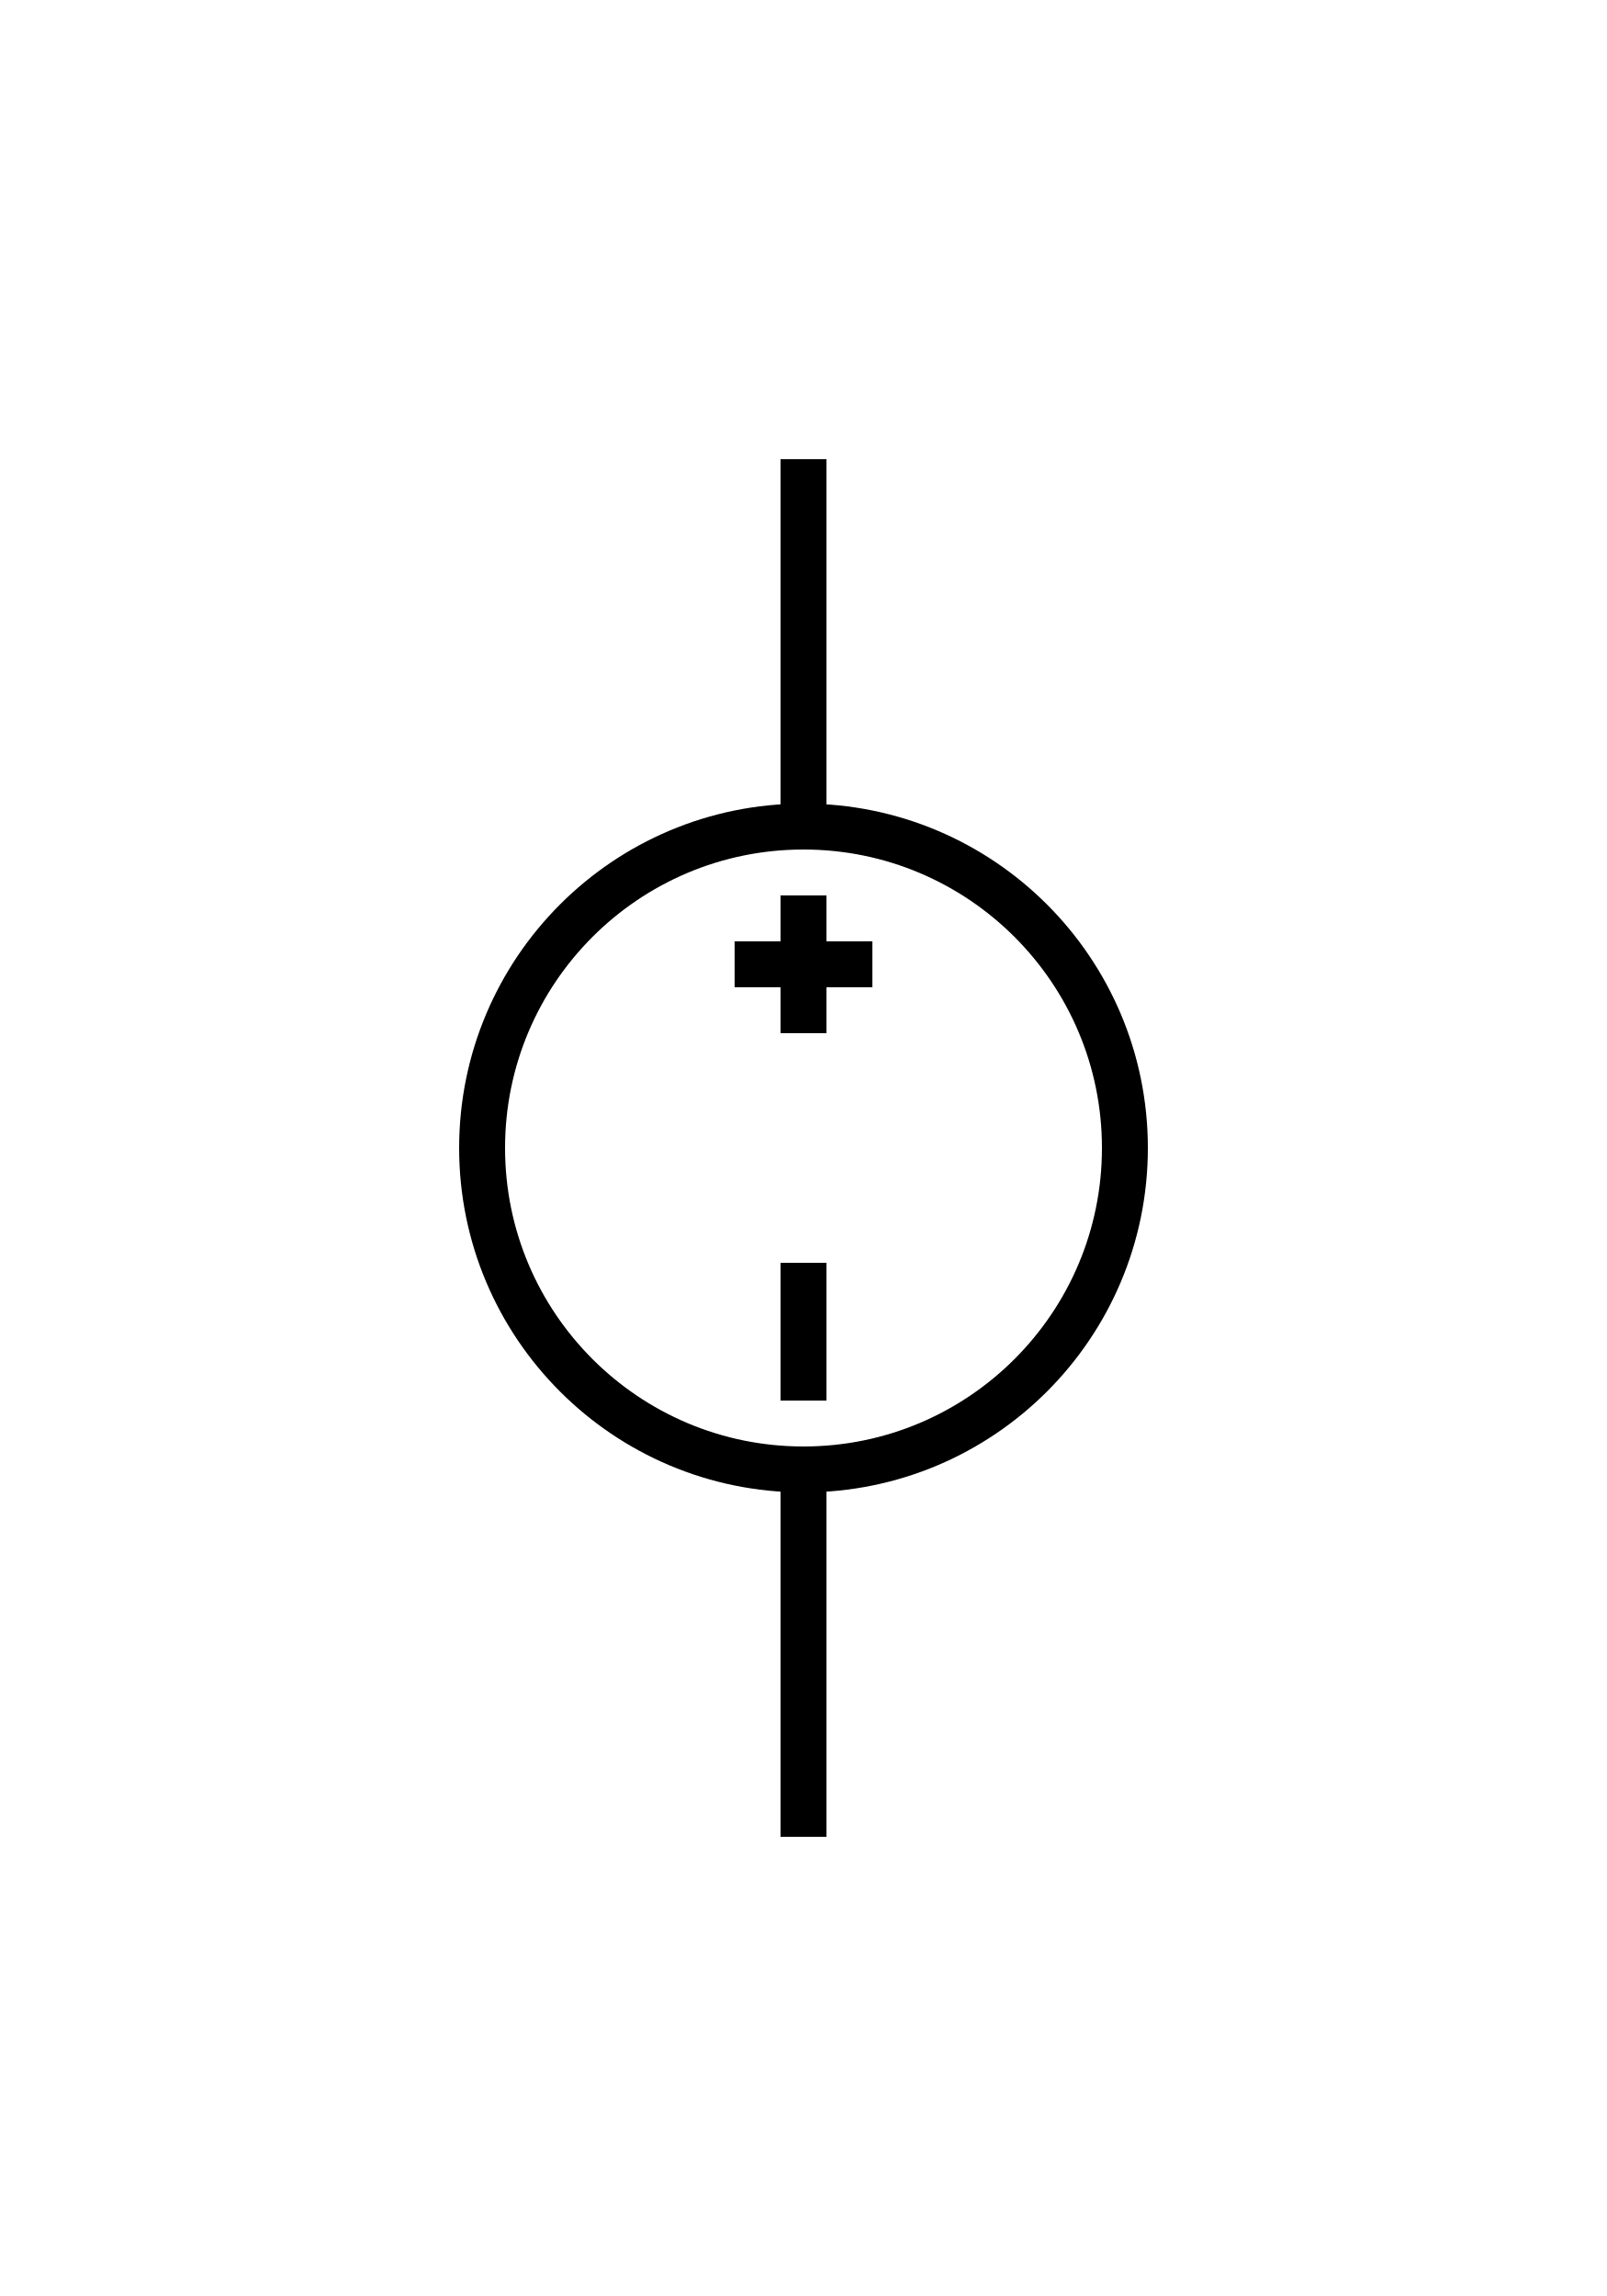
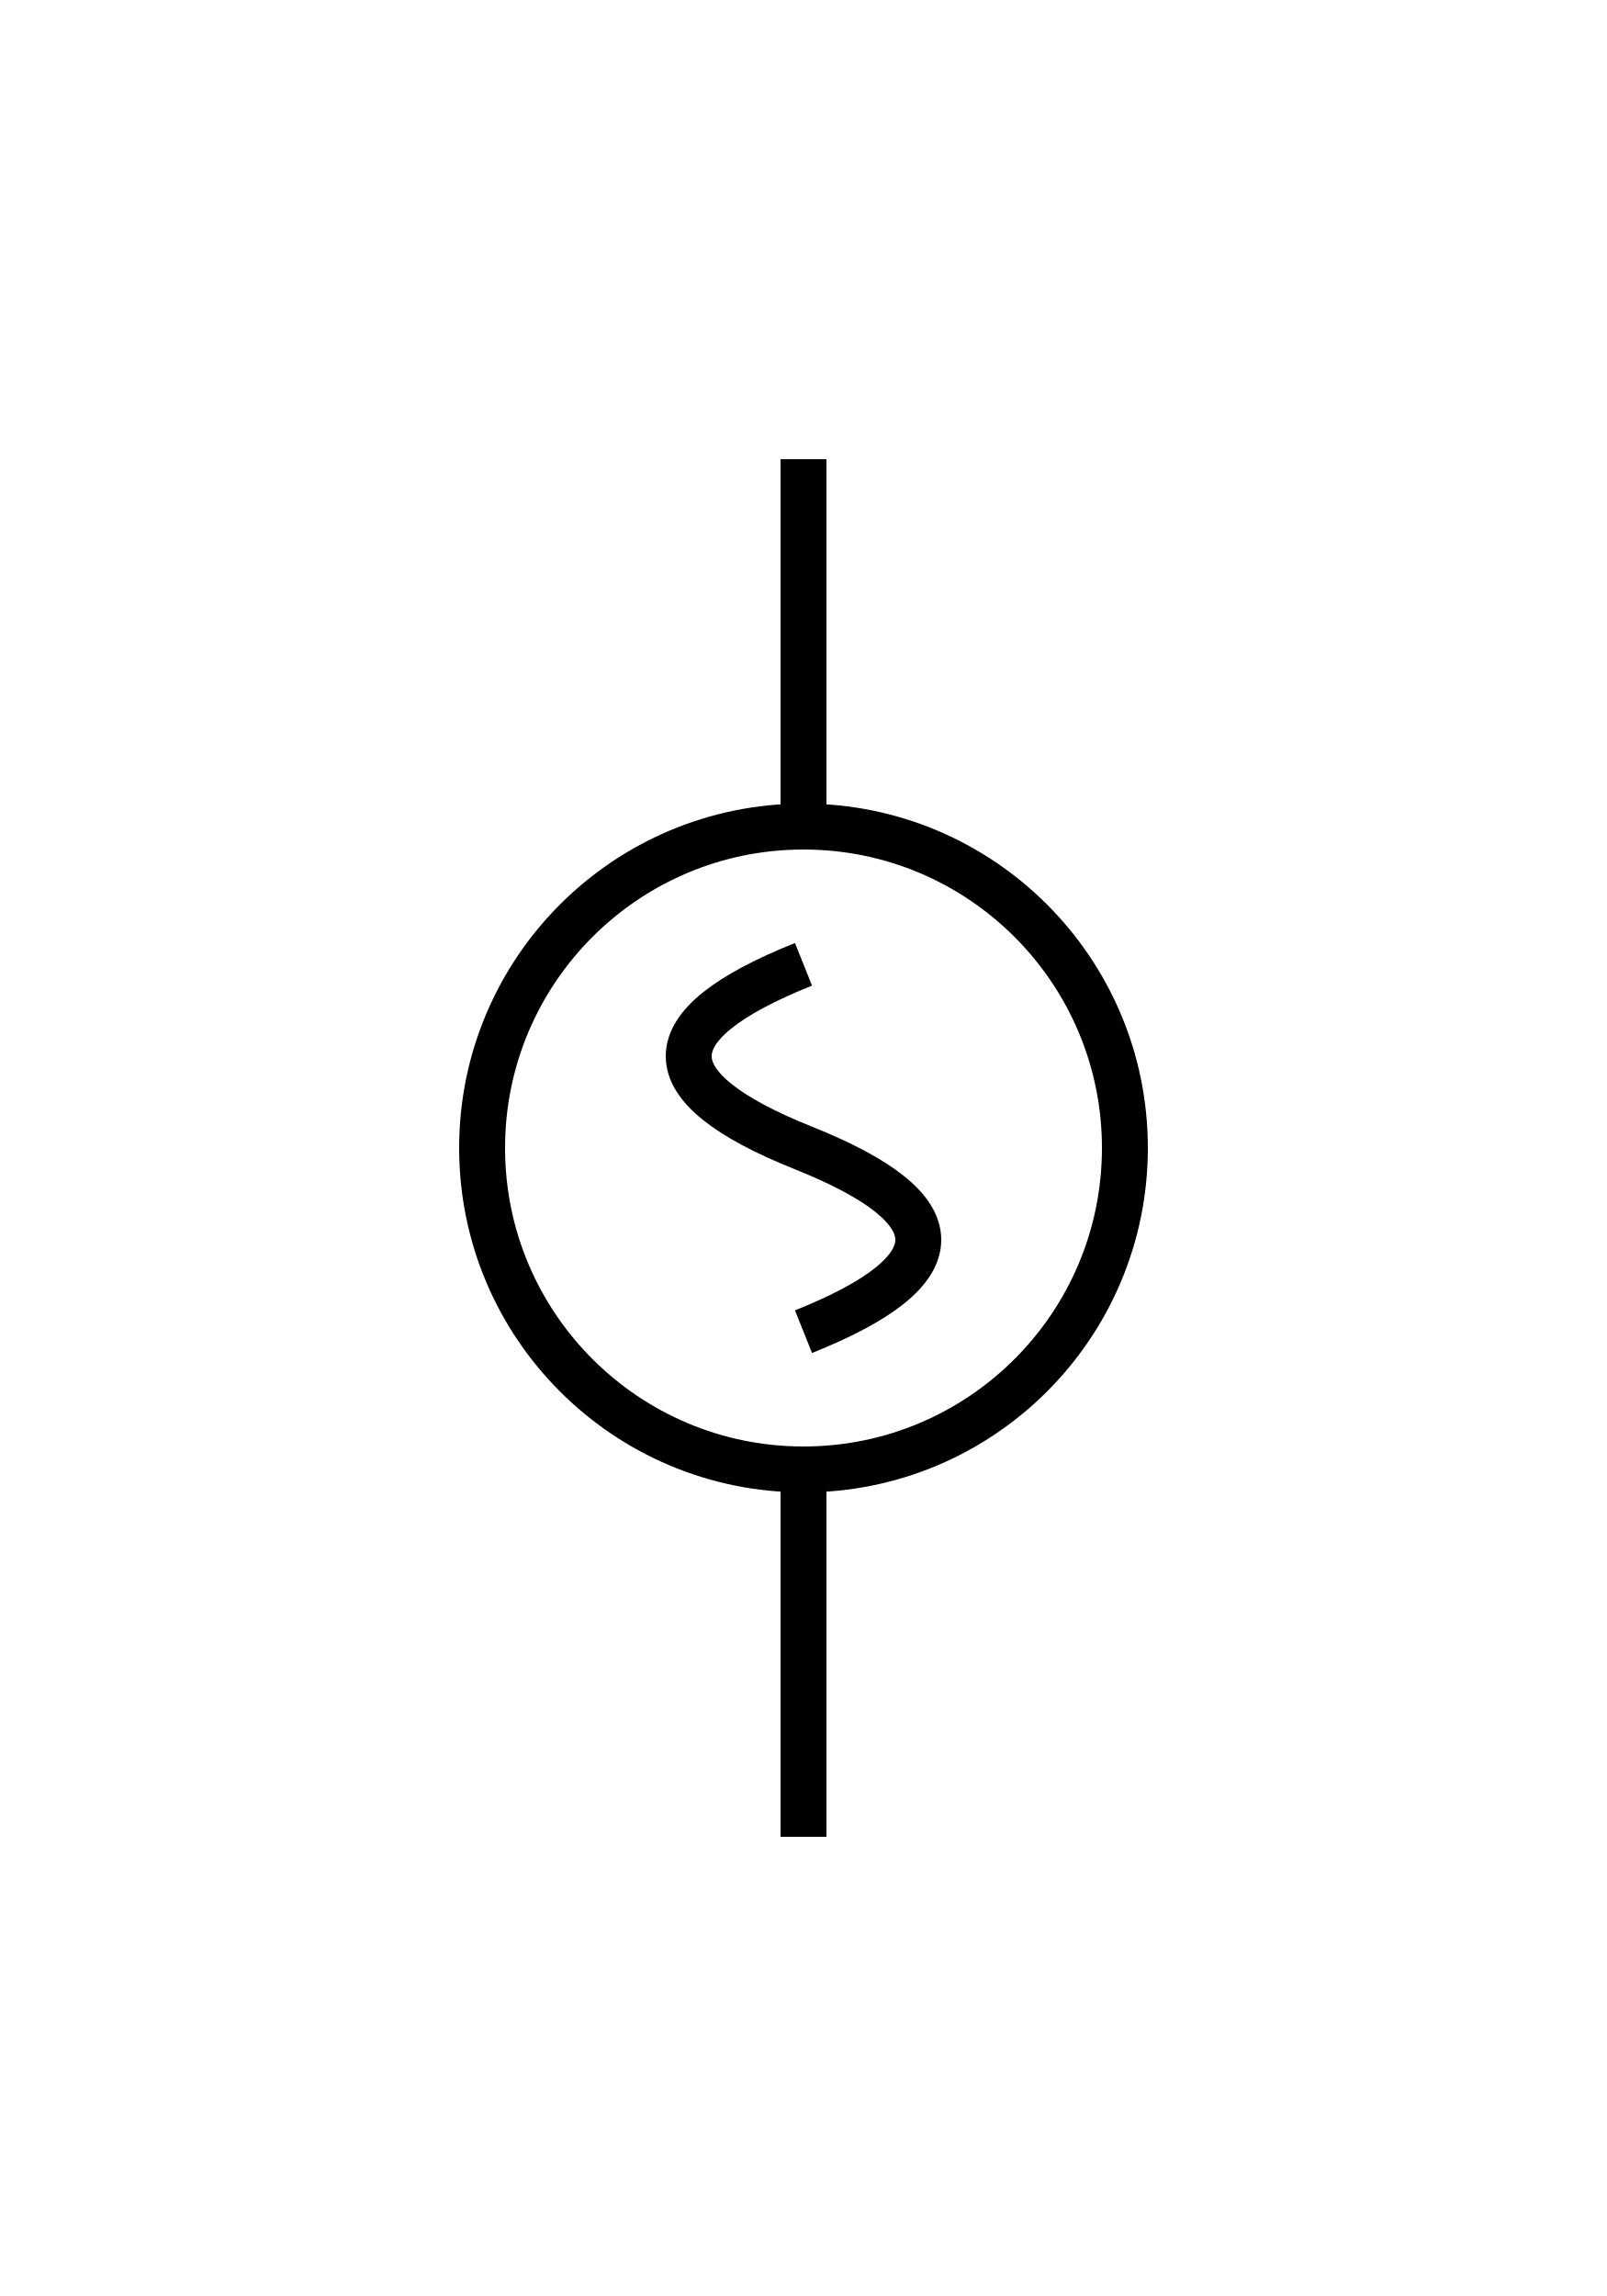
<svg xmlns="http://www.w3.org/2000/svg" viewBox="-35 -20 70 100" fill="none" stroke="currentColor" stroke-width="2">
-   <g data-kind="vsource" transform="translate(0 0) rotate(-270)">
-     <path d="M0 0H16M44 0H60M19 0H25M22 -3V3M35 0H41" />
+   <g data-kind="source" transform="translate(0 0) rotate(-270) scale(1 -1)">
+     <path d="M0 0H16M44 0H60M22 0Q26 -10 30 0T38 0" />
    <circle cx="30" cy="0" r="14" />
  </g>
  <g fill="currentColor" stroke="none" font-family="sans-serif" font-size="10" text-anchor="middle">
</g>
</svg>
